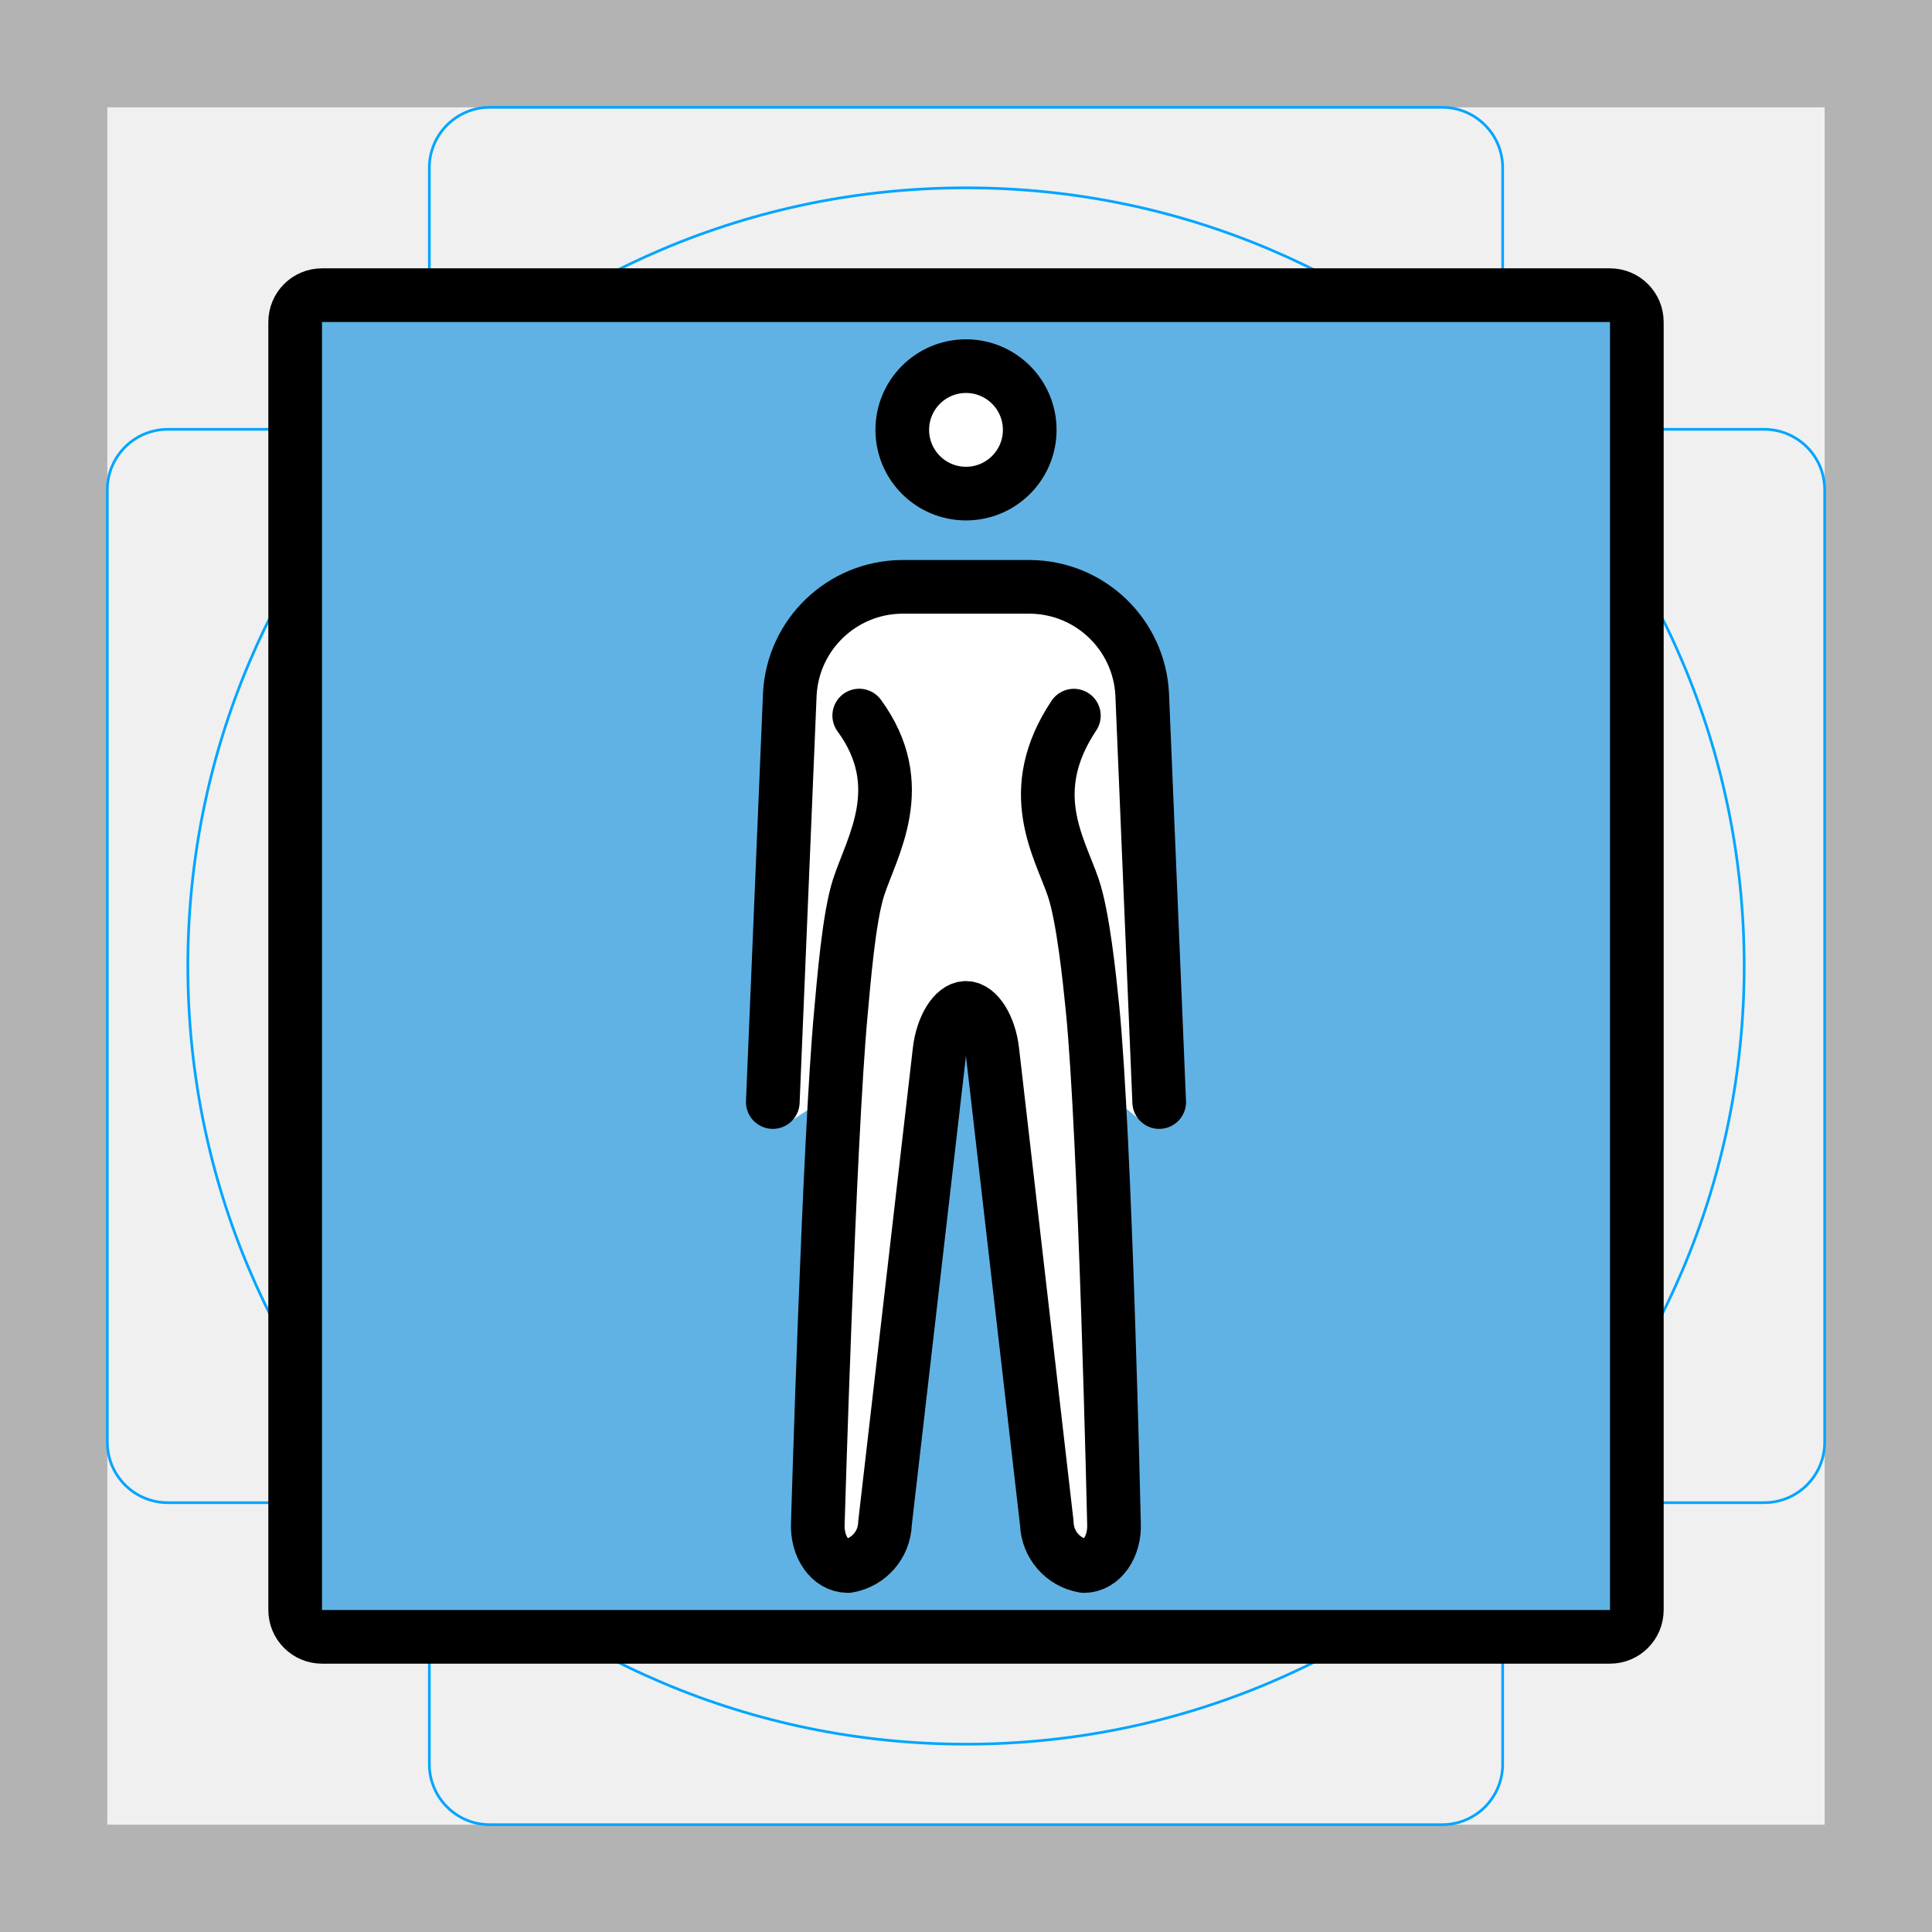
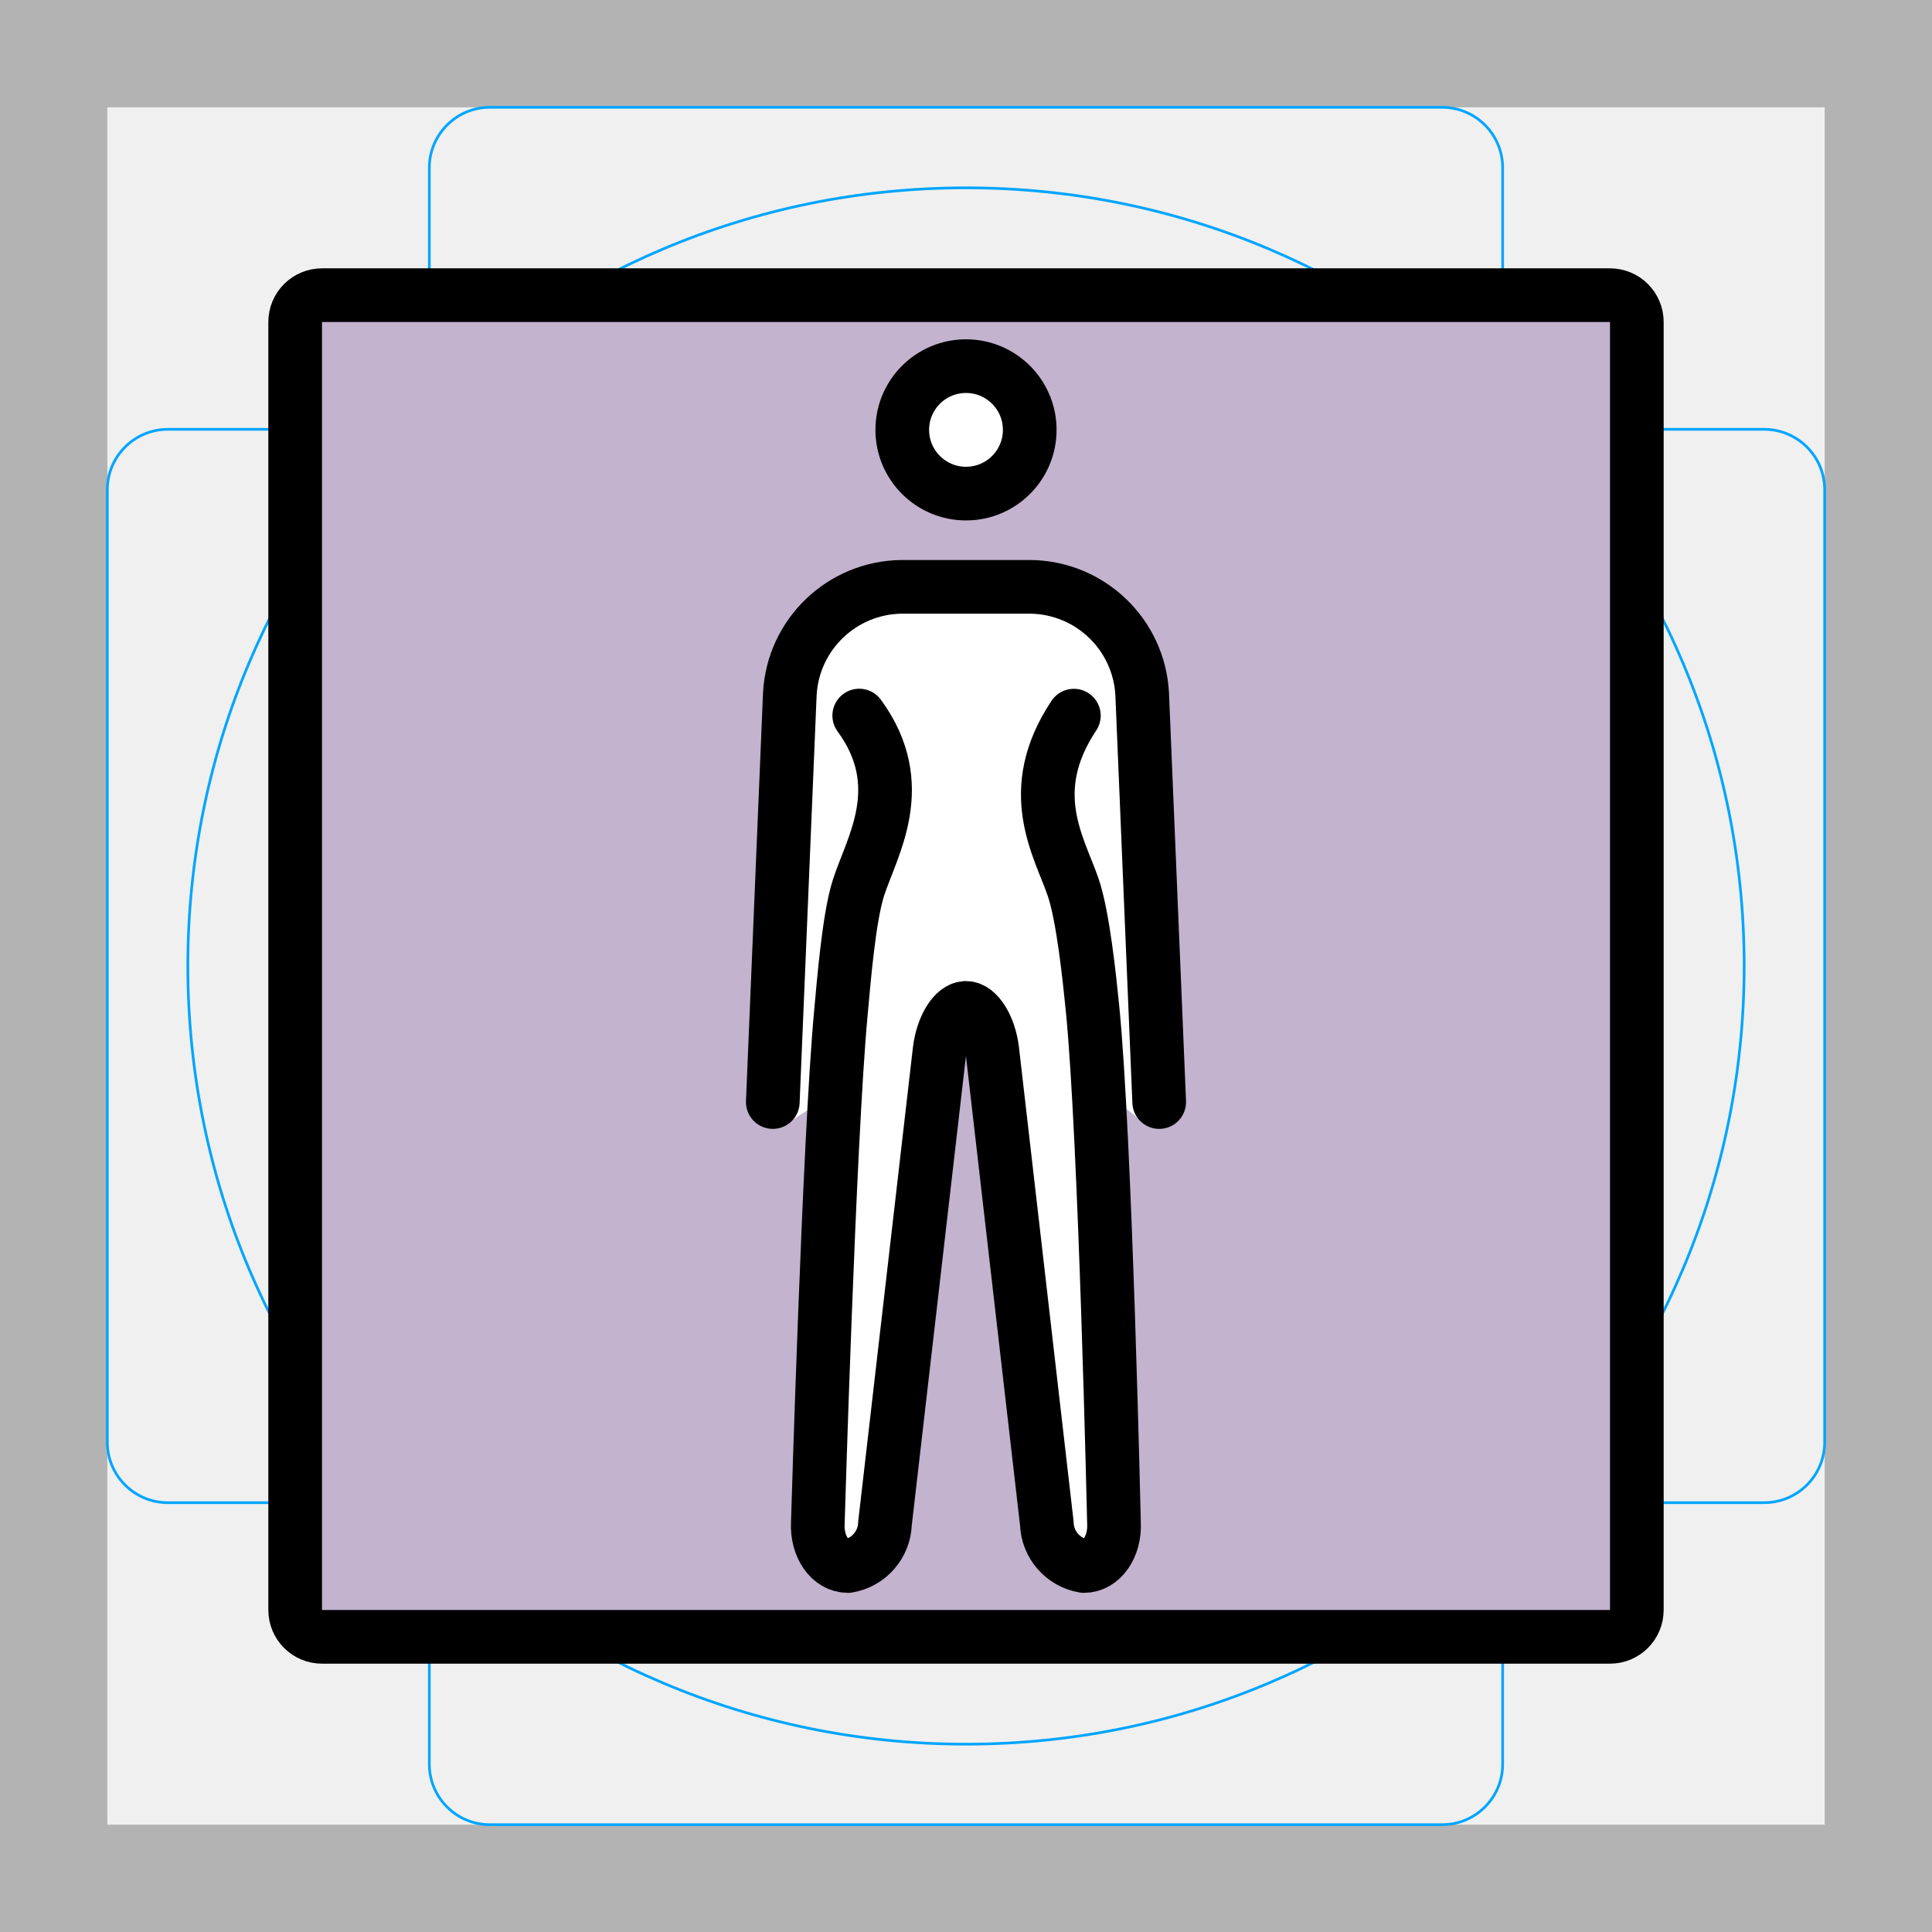
<svg xmlns="http://www.w3.org/2000/svg" id="emoji" viewBox="0 0 72 72">
  <g id="grid">
    <path fill="#b3b3b3" d="M68,4V68H4V4H68m4-4H0V72H72V0Z" />
    <path fill="none" stroke="#00a5ff" stroke-miterlimit="10" stroke-width="0.1" d="M12.923,10.958H59.077A1.923,1.923,0,0,1,61,12.881V59.035a1.923,1.923,0,0,1-1.923,1.923H12.923A1.923,1.923,0,0,1,11,59.035V12.881A1.923,1.923,0,0,1,12.923,10.958Z" />
    <rect x="16" y="4" rx="2.254" width="40" height="64" fill="none" stroke="#00a5ff" stroke-miterlimit="10" stroke-width="0.1" />
    <rect x="16" y="4" rx="2.254" width="40" height="64" transform="translate(72) rotate(90)" fill="none" stroke="#00a5ff" stroke-miterlimit="10" stroke-width="0.1" />
    <circle cx="36" cy="36" r="29" fill="none" stroke="#00a5ff" stroke-miterlimit="10" stroke-width="0.1" />
  </g>
  <g id="color">
-     <path fill="#61b2e4" stroke-linecap="round" stroke-linejoin="round" stroke-miterlimit="10" stroke-width="2" d="m60 61h-48c-0.552 0-1-0.448-1-1v-48c0-0.552 0.448-1 1-1h48c0.552 0 1 0.448 1 1v48c0 0.552-0.448 1-1 1z" />
+     <path fill="#C3B3CE" stroke-linecap="round" stroke-linejoin="round" stroke-miterlimit="10" stroke-width="2" d="m60 61h-48c-0.552 0-1-0.448-1-1v-48c0-0.552 0.448-1 1-1h48c0.552 0 1 0.448 1 1v48c0 0.552-0.448 1-1 1z" />
    <path fill="#fff" d="m43.2 41.03-0.634-15.2c-0.092-1.839-2.367-3.982-4.166-4h-4.8c-1.8 0.018-4.075 2.161-4.166 4l-0.634 15.2c-0.005 0.104 0.506 0.785 0.465 0.879l1.824-1.179-0.2 16.52c-0.026 0.252 0.477 0.465 0.631 0.663 0.03 0.039 0.074 0.064 0.122 0.072 0.171 0 0.525-0.342 0.589-0.9l2.033-18.03c0.043-0.37 0.138-0.731 0.281-1.073l0.787-0.498h1.3l0.942 0.589c0.123 0.315 0.205 0.645 0.245 0.982l1.648 18.14c0.063 0.559 0.802 0.786 0.973 0.786 0.048-0.008 0.091-0.033 0.122-0.072 0.154-0.199 0.832-0.462 0.806-0.714l-0.195-16.52 1.471 1.186c-0.058-0.107 0.563-0.718 0.558-0.84z" />
    <circle cx="36" cy="15.98" r="2.375" fill="#fff" />
  </g>
  <g id="hair" />
  <g id="skin" />
  <g id="skin-shadow" />
  <g id="line">
    <path fill="none" stroke="#000" stroke-linecap="round" stroke-linejoin="round" stroke-miterlimit="10" stroke-width="2" d="m60 61h-48c-0.552 0-1-0.448-1-1v-48c0-0.552 0.448-1 1-1h48c0.552 0 1 0.448 1 1v48c0 0.552-0.448 1-1 1z" />
    <circle cx="36" cy="16.02" r="2.375" fill="none" stroke="#000" stroke-miterlimit="10" stroke-width="2" />
    <path fill="none" stroke="#000" stroke-linecap="round" stroke-linejoin="round" stroke-width="2" d="m40.02 26.67c-1.882 2.826-0.542 4.886-0.025 6.4 0.367 1.076 0.604 3.36 0.718 4.491 0.48 4.781 0.802 19.2 0.802 19.2 0.044 0.88-0.46 1.6-1.12 1.6-0.781-0.132-1.36-0.798-1.383-1.59l-2.031-17.62c-0.101-0.874-0.543-1.59-0.983-1.59s-0.88 0.715-0.983 1.59l-2.034 17.62c-0.023 0.792-0.602 1.458-1.383 1.59-0.66 0-1.164-0.72-1.12-1.6 0 0 0.418-14.27 0.859-19.01 0.11-1.178 0.296-3.559 0.661-4.684 0.494-1.522 1.933-3.791 0.023-6.4" />
    <path fill="none" stroke="#000" stroke-linecap="round" stroke-linejoin="round" stroke-width="2" d="m28.8 41.07 0.634-15.2c0.116-2.224 1.94-3.975 4.166-4h4.8c2.227 0.025 4.051 1.776 4.166 4l0.634 15.2" />
  </g>
</svg>
